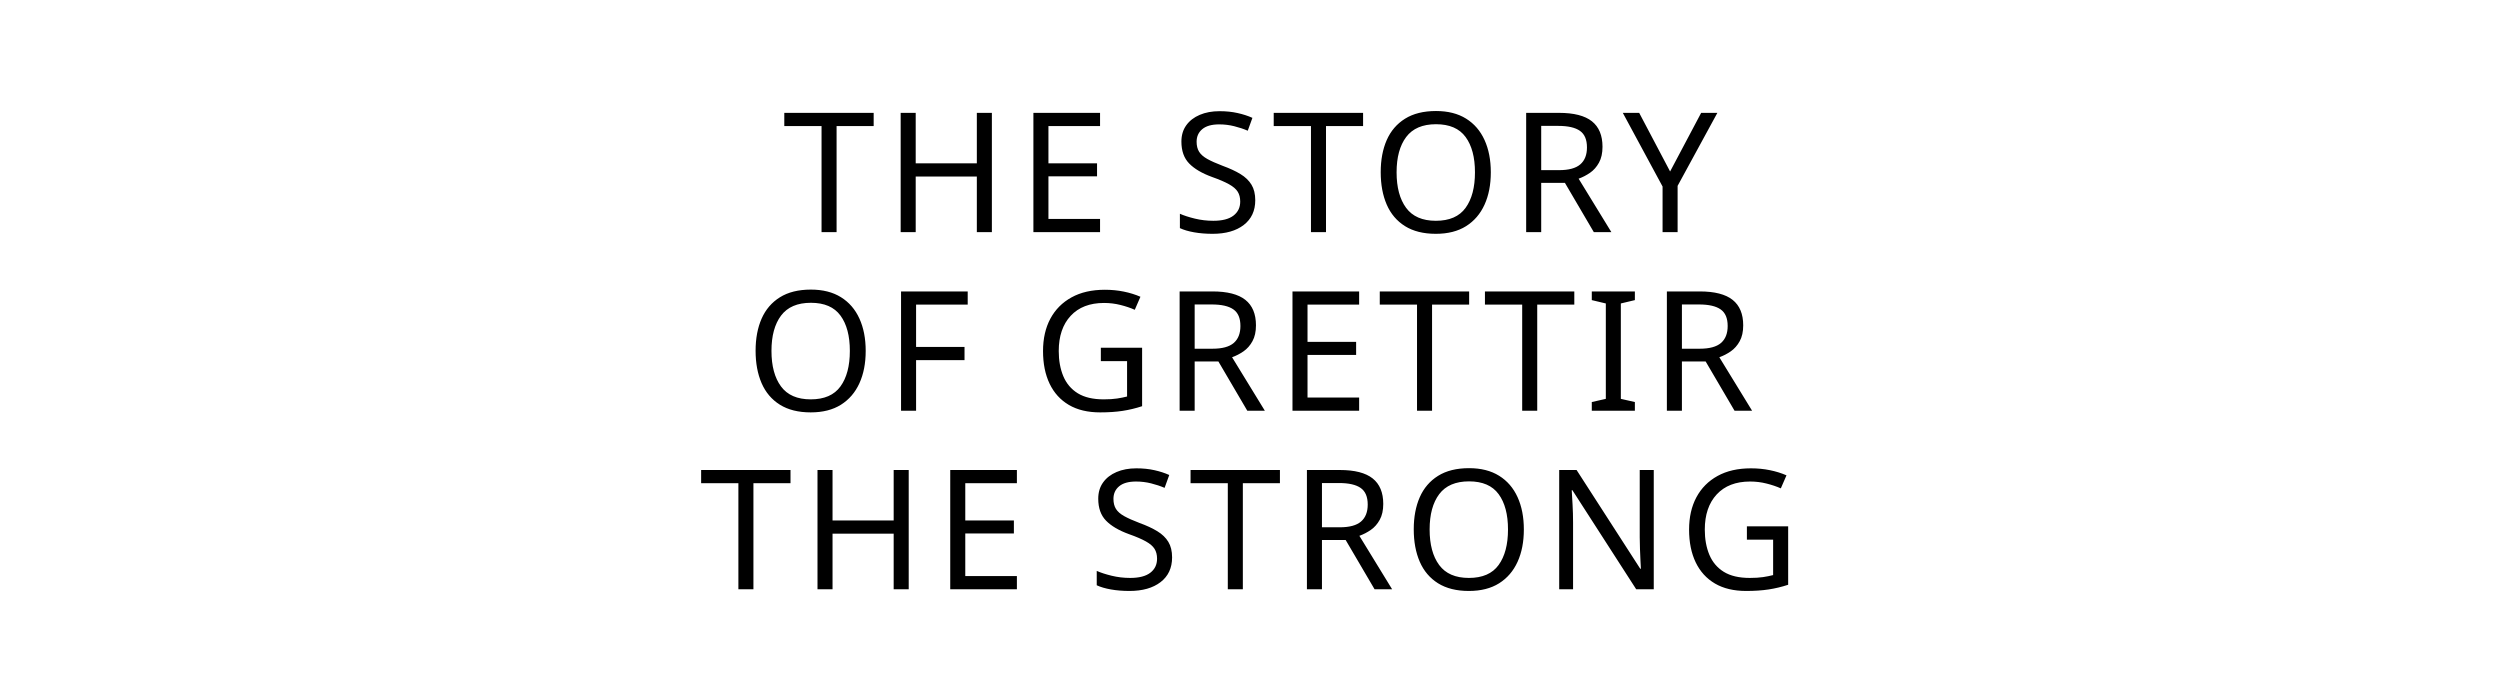
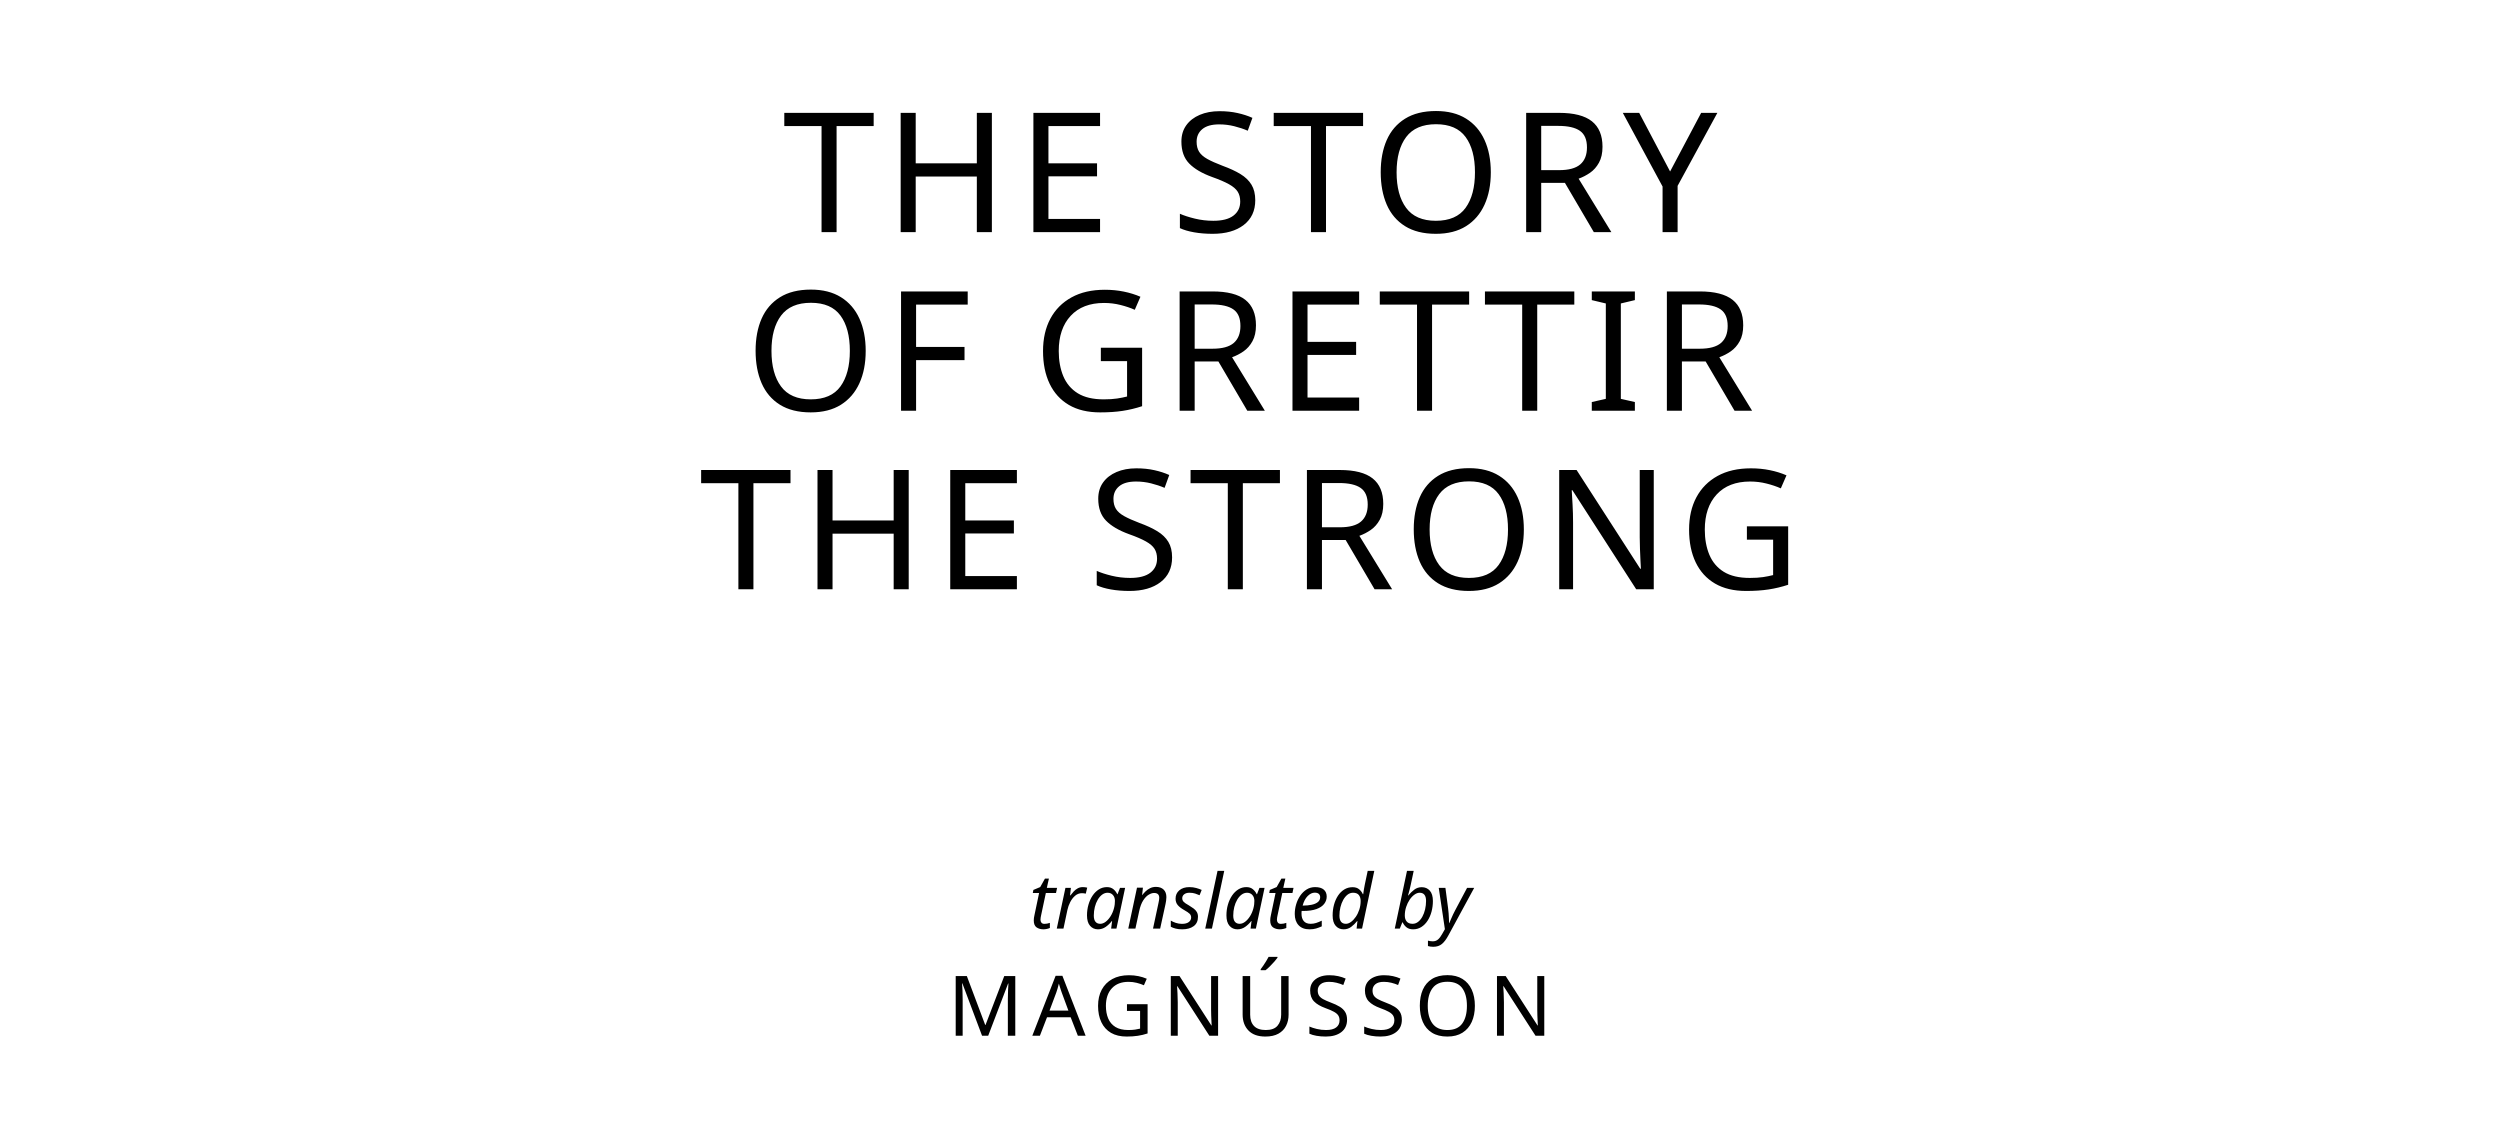
- <svg xmlns="http://www.w3.org/2000/svg" version="1.1" viewBox="0 0 1400 380">
+ <svg xmlns="http://www.w3.org/2000/svg" version="1.1" viewBox="0 0 1400 630">
  <style type="text/css">
		text{
			font-family: "League Spartan";
			letter-spacing: 5px;
			text-anchor: middle;
		}

		.title{
			font-size: 93.567px;
		}

		.author{
			font-size: 70.175px;
		}
+ 
+ 		.contributor-descriptor{
+ 			font-family: "OFL Sorts Mill Goudy";
+ 			font-size: 42.508px;
+ 			font-style: italic;
+ 			letter-spacing: 0;
+ 		}
+ 
+ 		.contributor{
+ 			font-size: 46.784px;
+ 		}
	</style>
  <text class="title" x="700" y="130">THE STORY</text>
  <text class="title" x="700" y="230">OF GRETTIR</text>
  <text class="title" x="700" y="330">THE STRONG</text>
+   <text class="contributor-descriptor" x="700" y="520">translated by</text>
+   <text class="contributor" x="700" y="580">MAGNÚSSON</text>
</svg>
